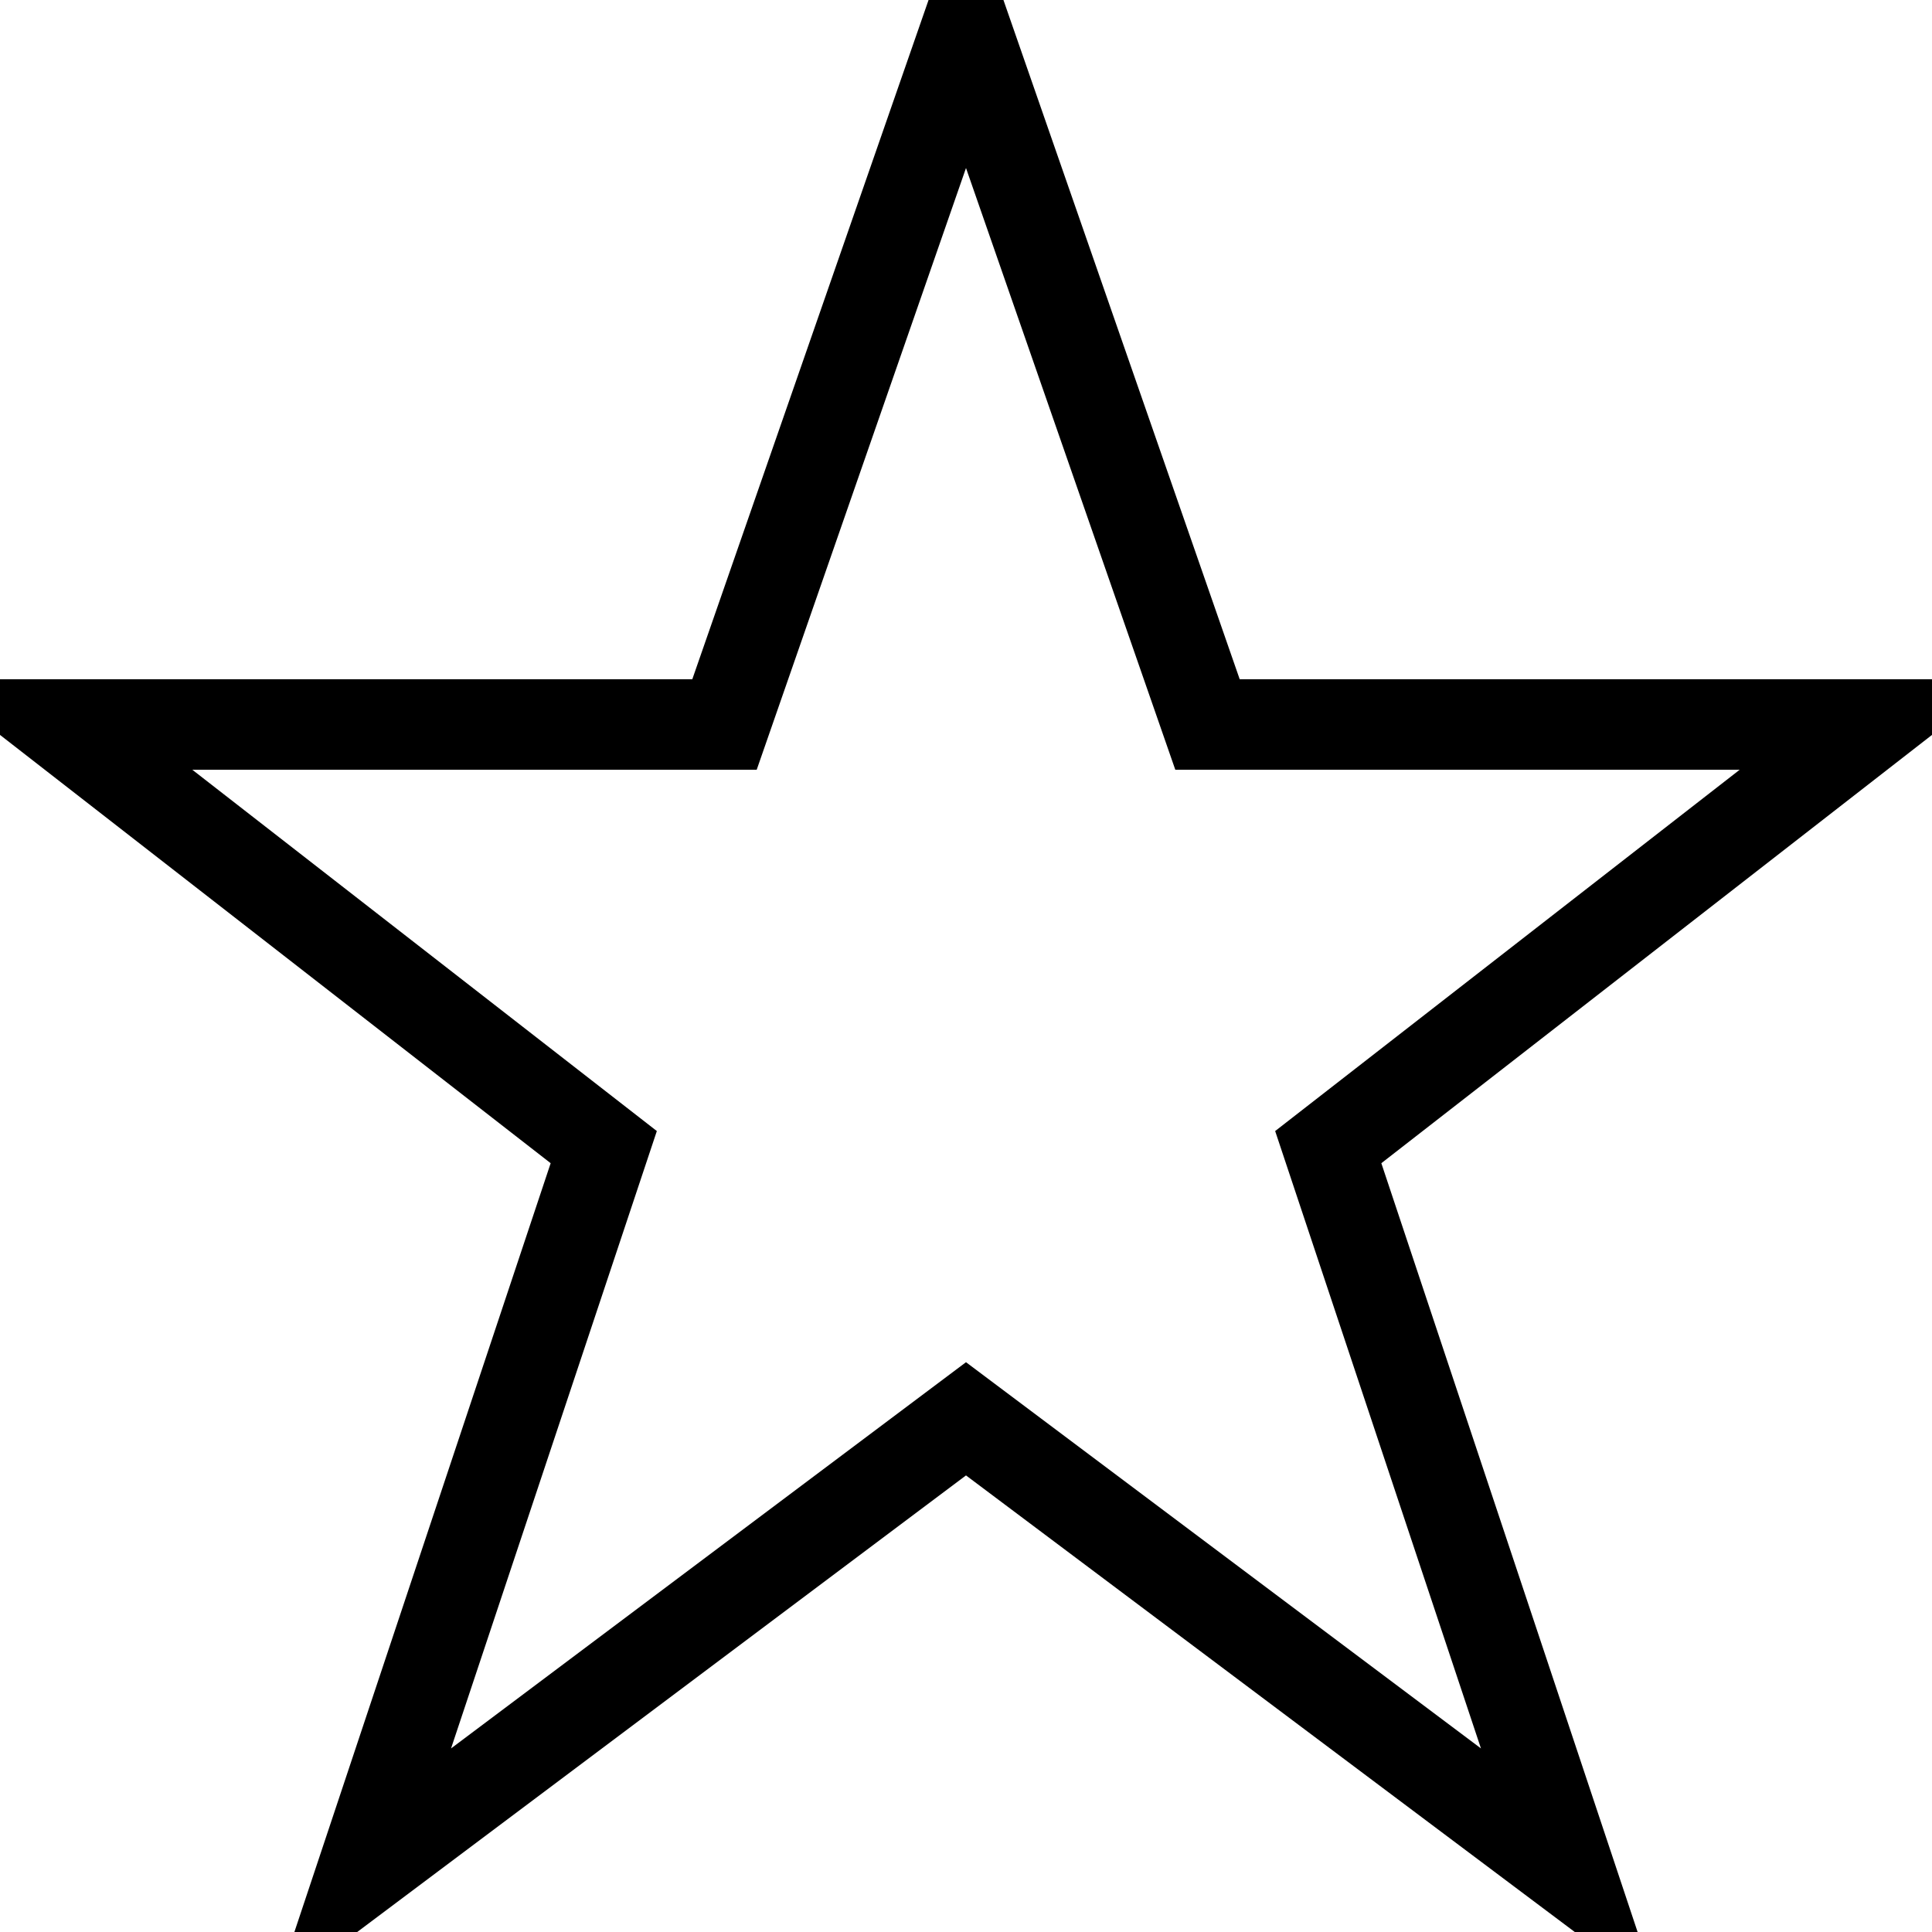
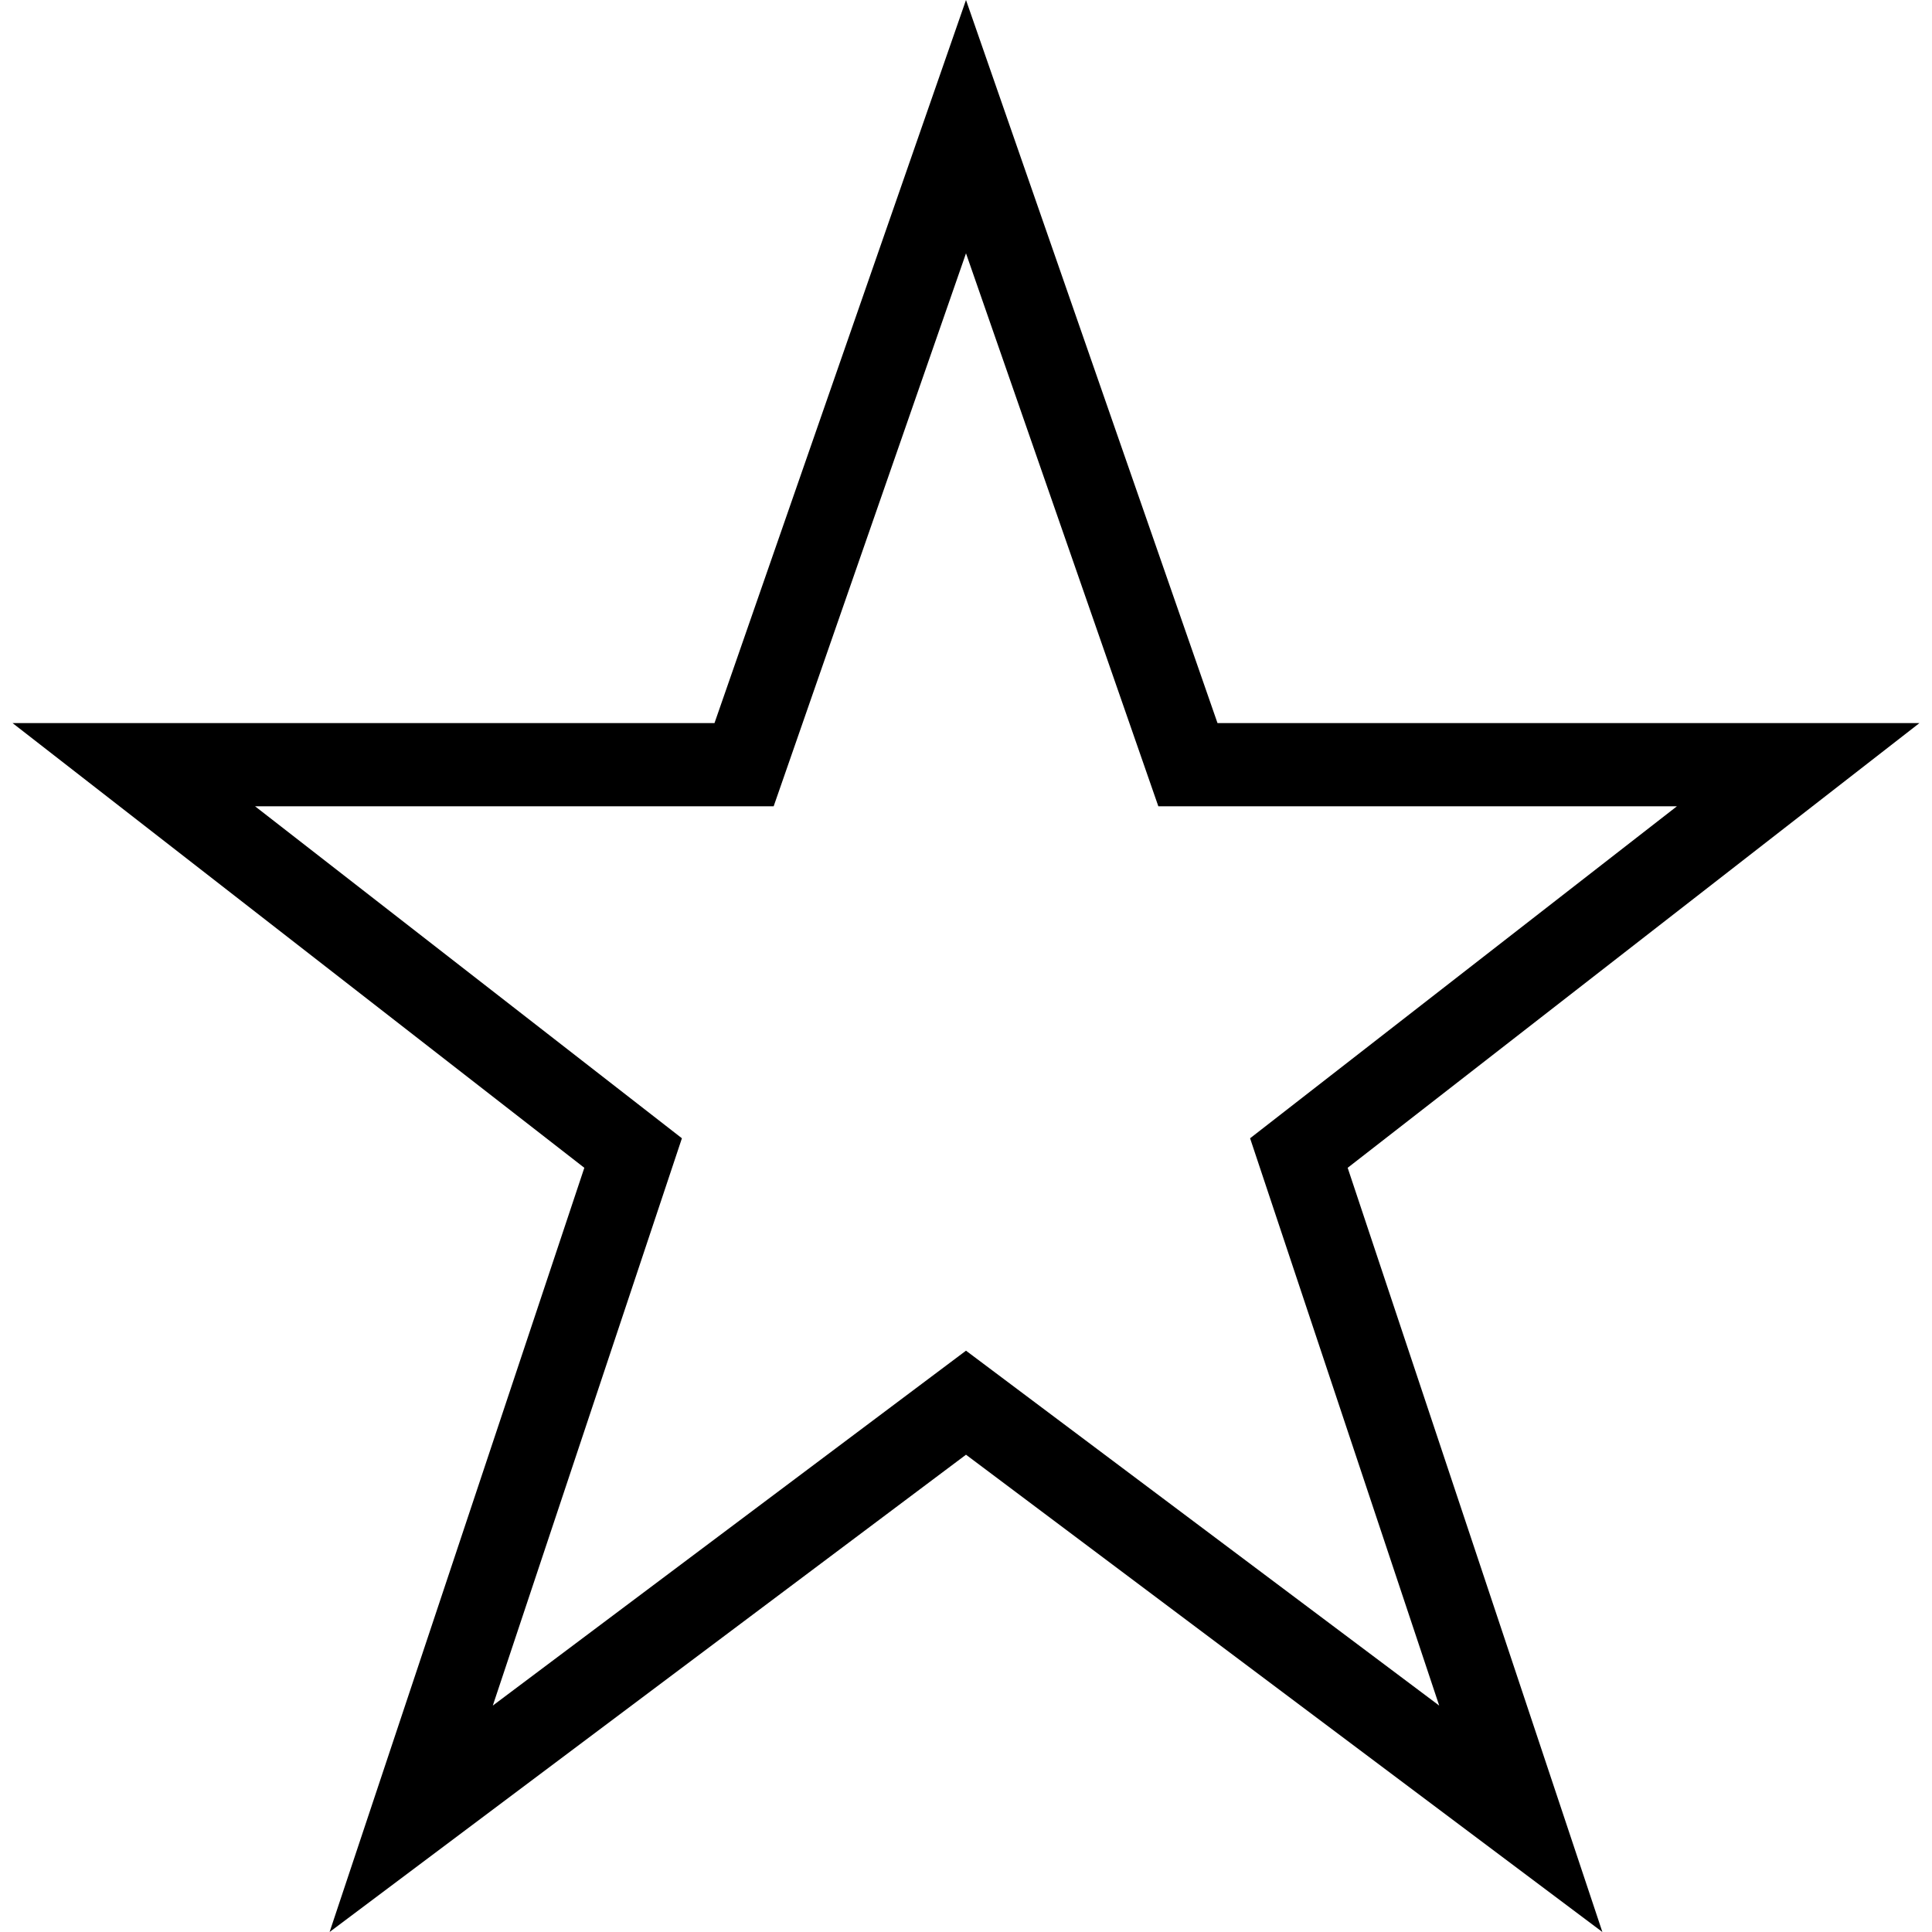
- <svg xmlns="http://www.w3.org/2000/svg" version="1.1" id="Layer_1" x="0px" y="0px" width="64px" height="64px" viewBox="0 0 64 64" enable-background="new 0 0 64 64" xml:space="preserve">
-   <polygon fill="none" stroke="#000000" stroke-width="3" stroke-miterlimit="10" points="32,47 12,62 20,38 2,24 24,24 32,1 40,24   62,24 44,38 52,62 " />
+ <svg xmlns="http://www.w3.org/2000/svg" version="1.1" id="Layer_1" x="0px" y="0px" width="512px" height="512px" viewBox="0 0 512 512" enable-background="new 0 0 512 512" xml:space="preserve">
+   <path d="M508.68,191.619H322.649l-66.65-191.62l-66.65,191.62H3.32l151.533,117.859L87.348,512L256,385.513L424.649,512  l-67.504-202.521L508.68,191.619z M381.403,451.998L256,357.945l-125.404,94.053l50.117-150.344L67.595,213.675h137.433L256,67.132  l50.971,146.543h137.428l-113.113,87.979L381.403,451.998z" />
</svg>
